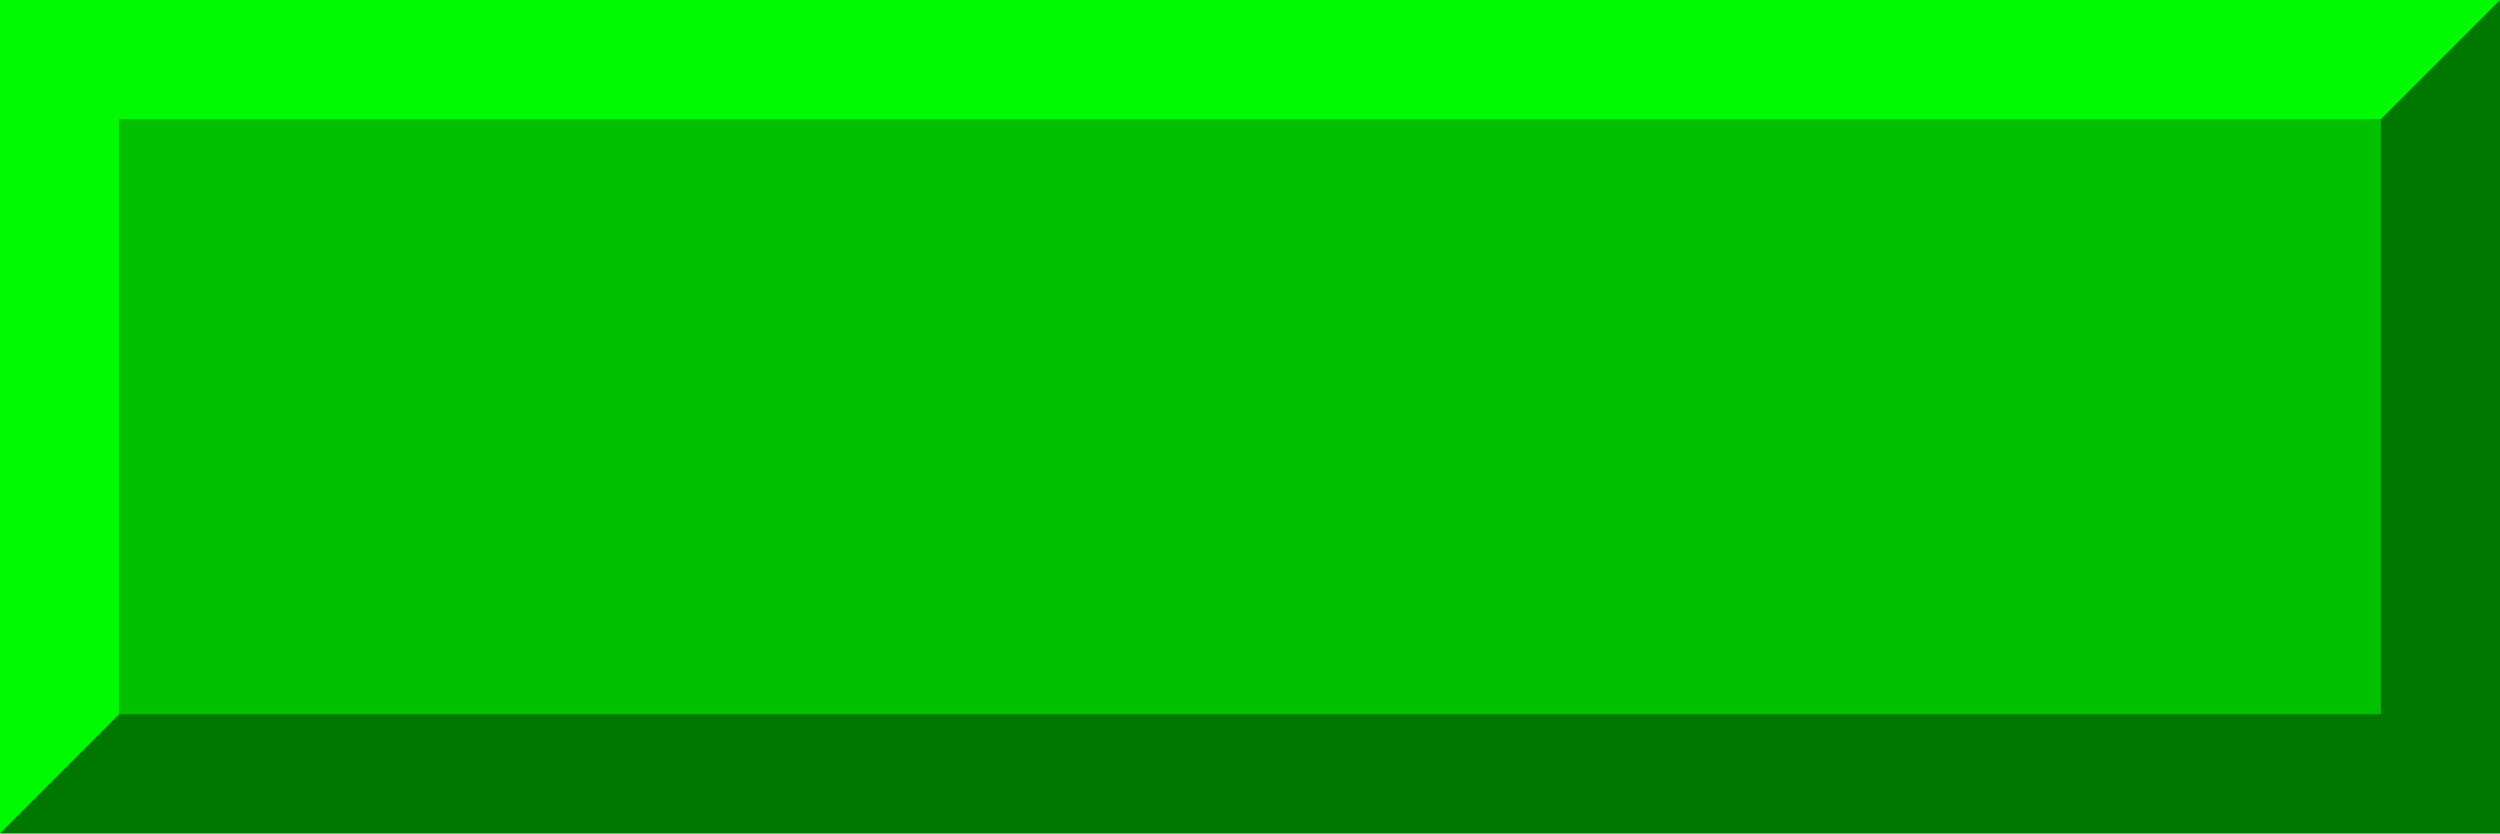
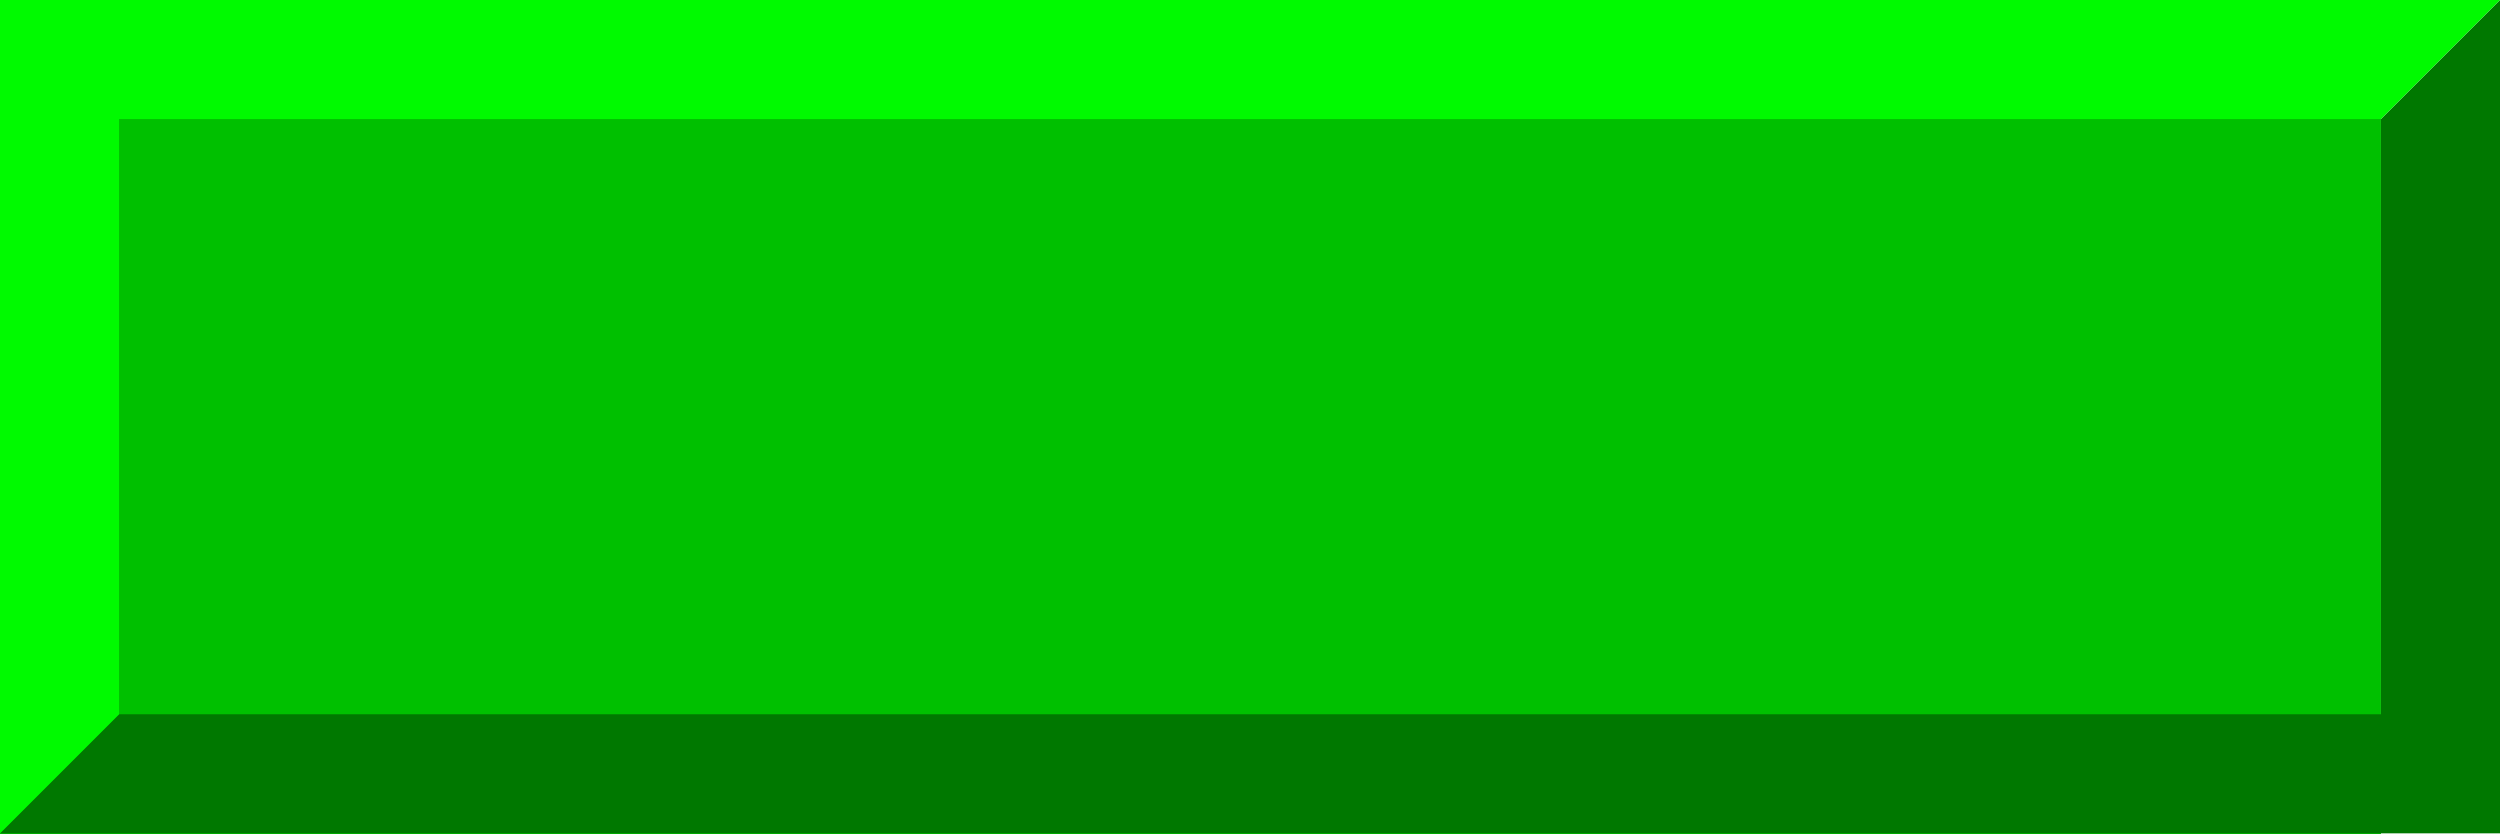
<svg xmlns="http://www.w3.org/2000/svg" height="7" width="21" version="1.1">
-   <g transform="matrix(1.05 0 0 .35 0 -361.34)">
-     <rect fill-rule="evenodd" height="20" width="20" y="1032.4" x="0" fill="#00c000" />
-   </g>
+   <rect height="20" width="20" y="0" x="0" fill="#00c000" />
  <path d="m0 7h21v-7l-1 1v5h-19z" fill="#007800" />
  <path d="m0 7 1-1v-5h19l1-1h-21z" fill="#00fa00" />
</svg>
